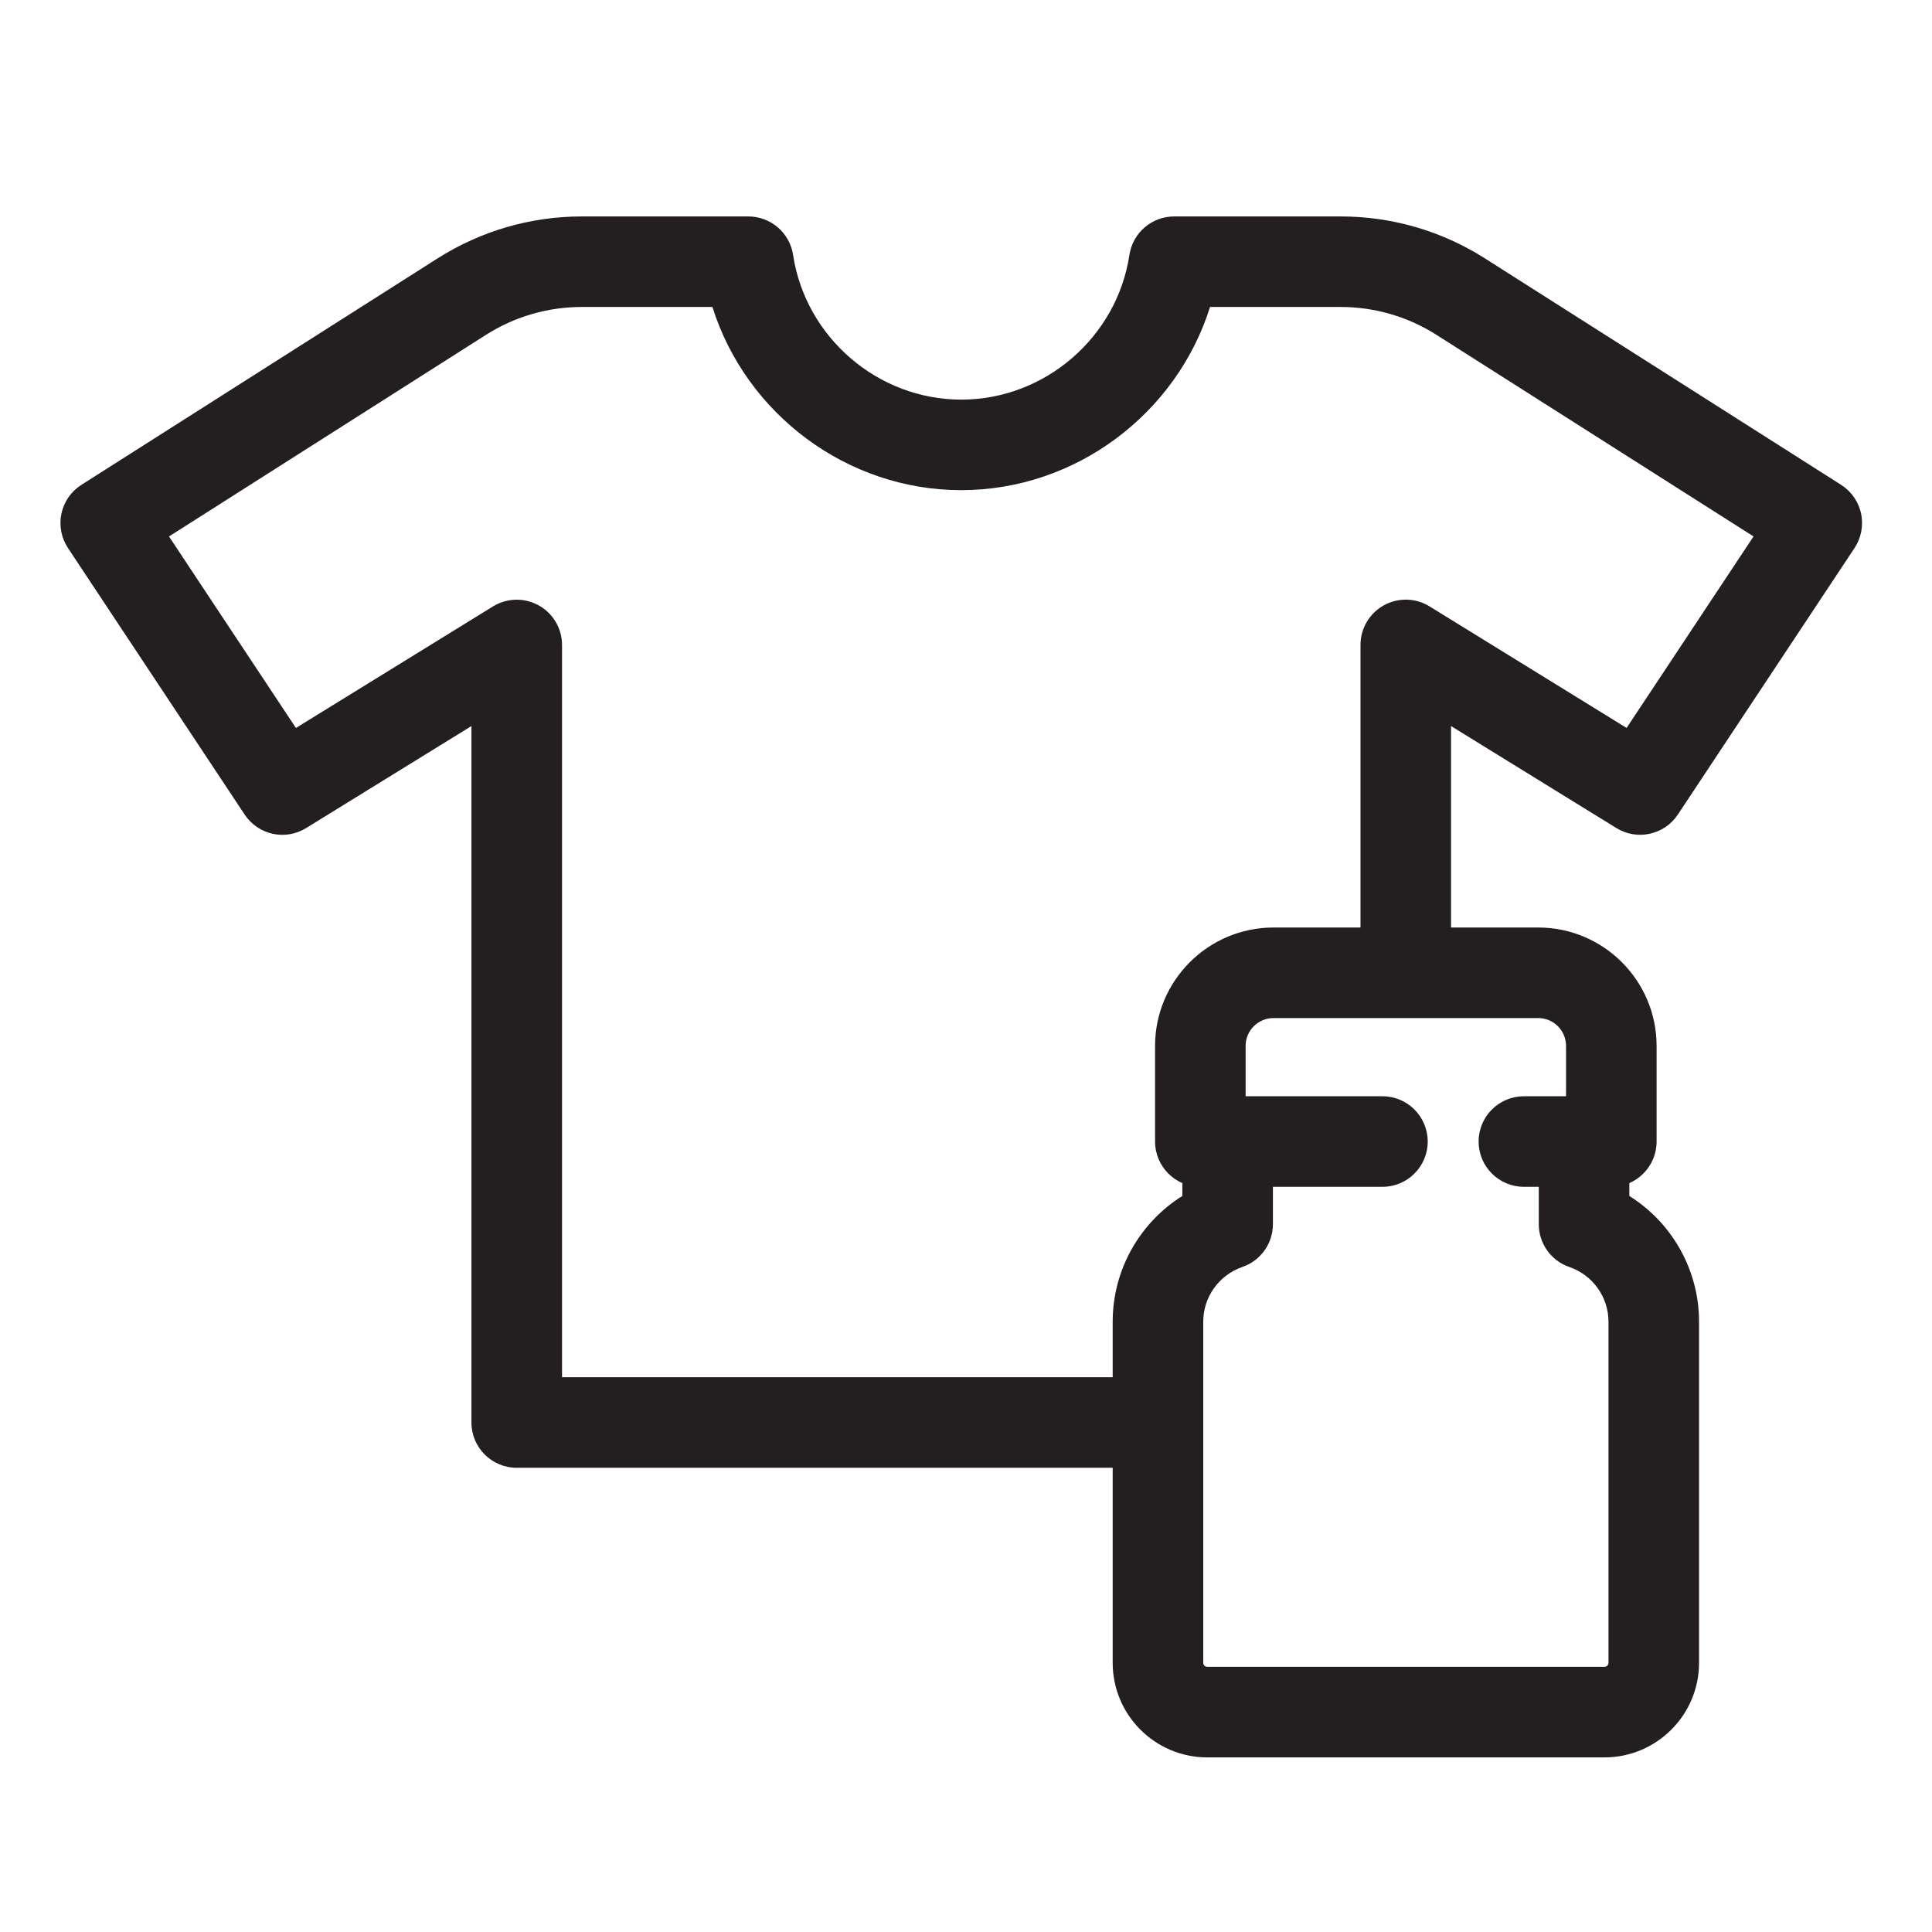
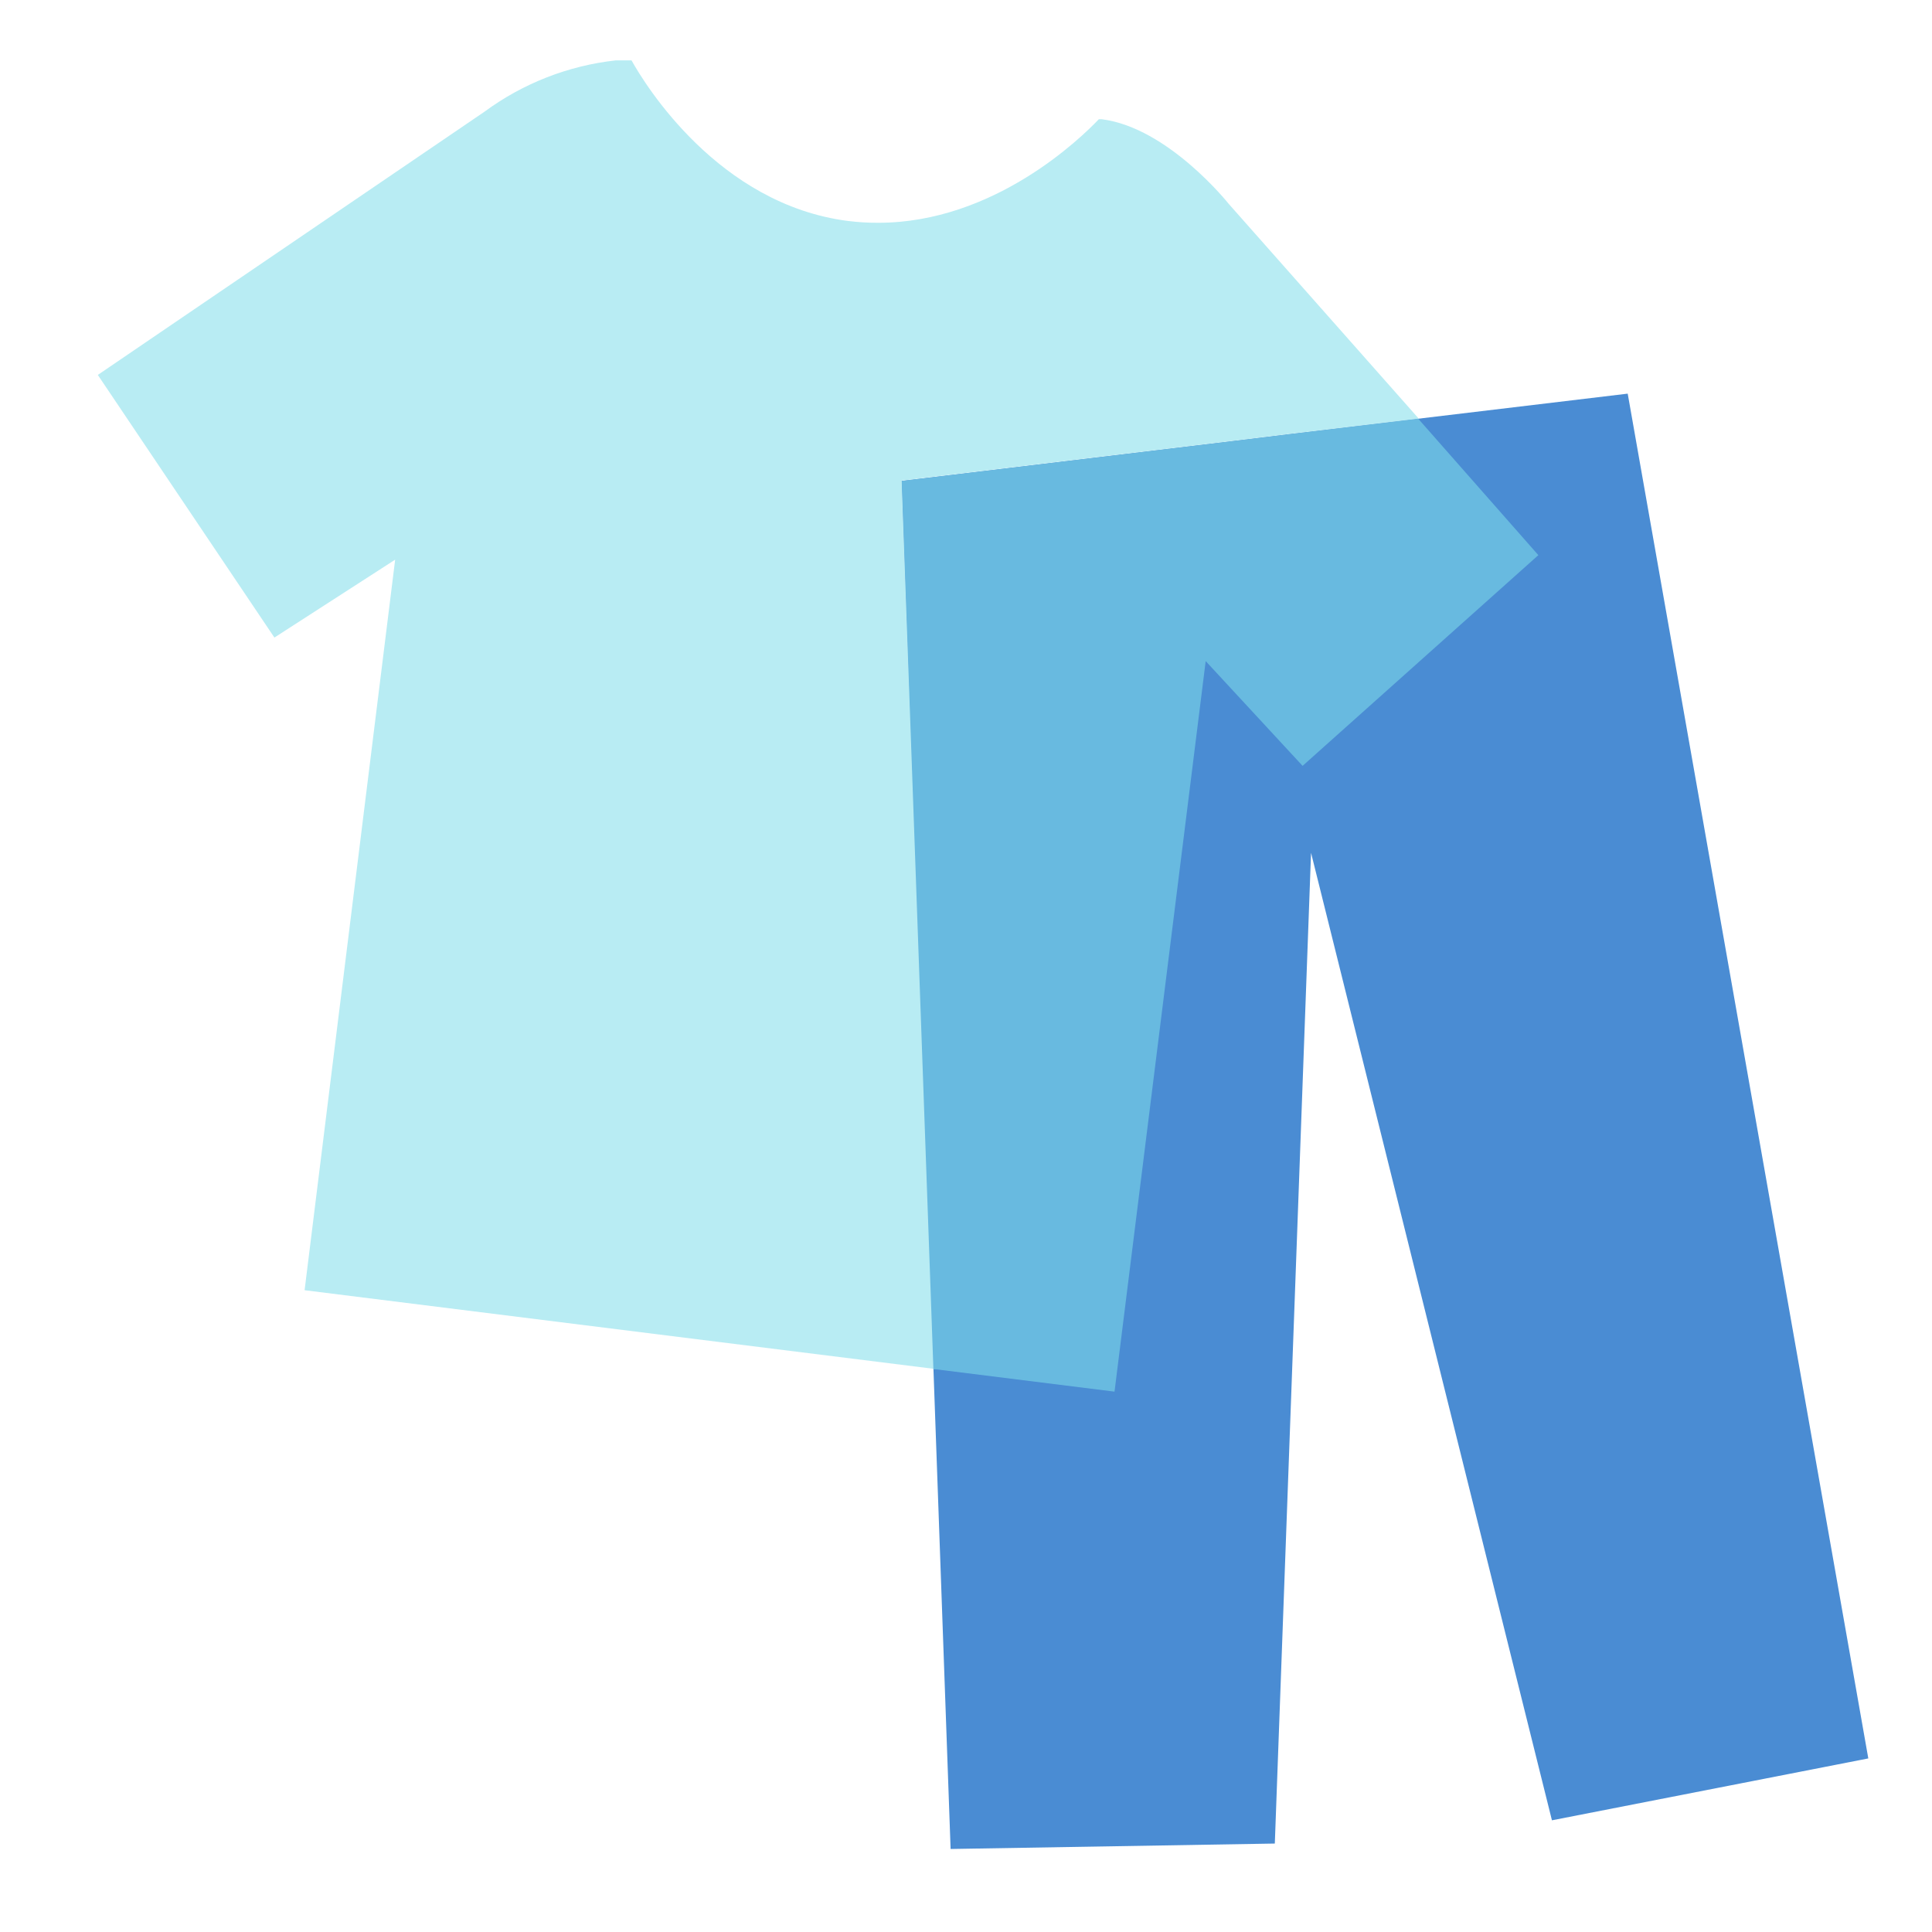
- <svg xmlns="http://www.w3.org/2000/svg" version="1.1" x="0px" y="0px" viewBox="0 0 64 64" style="enable-background:new 0 0 64 64;" xml:space="preserve">
-   <g id="things">
-     <g id="XMLID_602_">
-       <g id="XMLID_607_">
-         <g id="XMLID_610_">
-           <path style="fill:#231F20;" d="M37.995,48.622H17.117c-0.829,0-1.5-0.672-1.5-1.5V24.052l-5.475,3.378      c-0.689,0.427-1.591,0.228-2.038-0.447l-5.852-8.828c-0.222-0.336-0.3-0.747-0.217-1.142c0.084-0.394,0.323-0.737,0.663-0.953      l11.793-7.498c1.432-0.91,3.085-1.392,4.782-1.392h5.516c0.742,0,1.372,0.542,1.483,1.275c0.414,2.732,2.808,4.793,5.571,4.793      s5.157-2.061,5.57-4.793c0.111-0.733,0.741-1.275,1.483-1.275h5.516c1.697,0,3.352,0.481,4.782,1.392l11.794,7.498      c0.34,0.216,0.579,0.56,0.662,0.953c0.084,0.395,0.006,0.806-0.217,1.142l-5.852,8.828c-0.447,0.675-1.35,0.871-2.037,0.447      l-5.476-3.378v7.673c0,0.828-0.672,1.5-1.5,1.5s-1.5-0.672-1.5-1.5v-10.36c0-0.544,0.294-1.045,0.769-1.31      c0.474-0.266,1.057-0.254,1.519,0.033l6.527,4.026l4.205-6.344l-10.504-6.678c-0.949-0.604-2.047-0.923-3.173-0.923h-4.327      c-1.111,3.536-4.451,6.068-8.242,6.068s-7.131-2.532-8.242-6.068h-4.328c-1.126,0-2.223,0.319-3.173,0.923L5.598,17.771      l4.205,6.344l6.527-4.026c0.463-0.285,1.044-0.298,1.519-0.033s0.769,0.766,0.769,1.31v24.257h19.378c0.828,0,1.5,0.672,1.5,1.5      S38.823,48.622,37.995,48.622z" />
-         </g>
-       </g>
-       <g id="XMLID_606_">
-         <path style="fill:#231F20;" d="M53.15,58.216H39.992c-1.728,0-3.133-1.405-3.133-3.133V43.783c0-1.717,0.894-3.28,2.308-4.166     v-1.048c0-0.828,0.672-1.5,1.5-1.5s1.5,0.672,1.5,1.5v1.983c0,0.641-0.406,1.21-1.012,1.418     c-0.775,0.268-1.296,0.995-1.296,1.812v11.301c0,0.073,0.06,0.133,0.133,0.133H53.15c0.073,0,0.133-0.06,0.133-0.133V43.783     c0-0.817-0.521-1.545-1.297-1.812c-0.605-0.208-1.012-0.777-1.012-1.418v-1.983c0-0.828,0.672-1.5,1.5-1.5s1.5,0.672,1.5,1.5     v1.048c1.414,0.886,2.309,2.449,2.309,4.166v11.301C56.282,56.811,54.877,58.216,53.15,58.216z" />
-       </g>
-       <g id="XMLID_605_">
-         <path style="fill:#231F20;" d="M53.377,39.315h-2.896c-0.828,0-1.5-0.672-1.5-1.5s0.672-1.5,1.5-1.5h1.396v-1.668     c0-0.509-0.413-0.922-0.922-0.922h-8.769c-0.509,0-0.923,0.413-0.923,0.922v1.668h4.532c0.828,0,1.5,0.672,1.5,1.5     s-0.672,1.5-1.5,1.5h-6.032c-0.828,0-1.5-0.672-1.5-1.5v-3.168c0-2.162,1.76-3.922,3.923-3.922h8.769     c2.162,0,3.922,1.76,3.922,3.922v3.168C54.877,38.643,54.205,39.315,53.377,39.315z" />
-       </g>
-     </g>
-   </g>
-   <g id="Layer_1">
- </g>
+ <svg xmlns="http://www.w3.org/2000/svg" id="Layer_1" data-name="Layer 1" viewBox="0 0 64 64">
+   <rect width="64" height="64" style="fill:none" />
+   <polyline points="42.72 14.38 40.84 14.61 29.87 15.93 31.49 61.25 42.23 61.07 43.43 28.25 51.41 60.3 61.89 58.25 53.92 13.04 42.72 14.38" style="fill:#4a8cd3" />
+   <path d="M20.4,2a9,9,0,0,0-4.35,1.7L3.24,12.42l5.85,8.7,4-2.58-3,24.2,20.89,2.61L29.87,15.92l11-1.32,1.88-.23L47,13.87,40.7,6.75s-2-2.52-4.2-2.8h-.1c-.59.62-3.47,3.43-7.31,3.43a7.83,7.83,0,0,1-1-.06C23.8,6.77,21.37,2.81,20.92,2h-.1L20.4,2" style="fill:#b8ecf3" />
+   <polyline points="46.98 13.87 42.72 14.38 40.84 14.61 29.87 15.93 30.92 45.35 36.92 46.1 39.94 21.9 43.15 25.37 50.96 18.39 46.98 13.87" style="fill:#68bae0" />
</svg>
